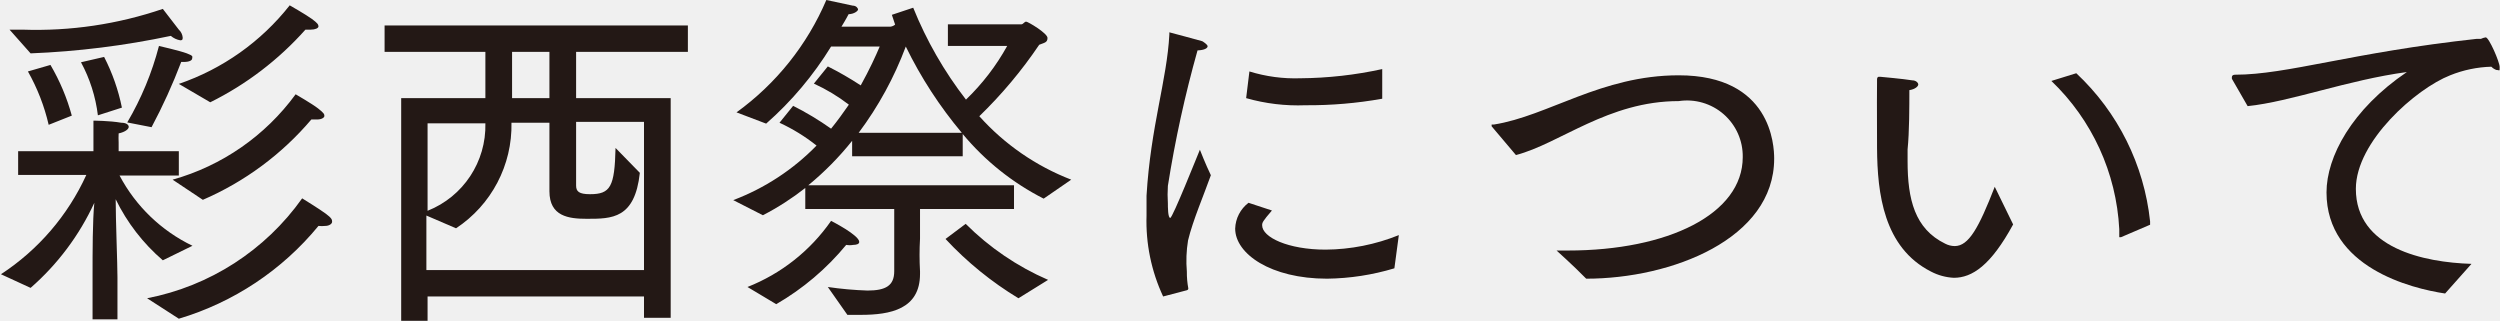
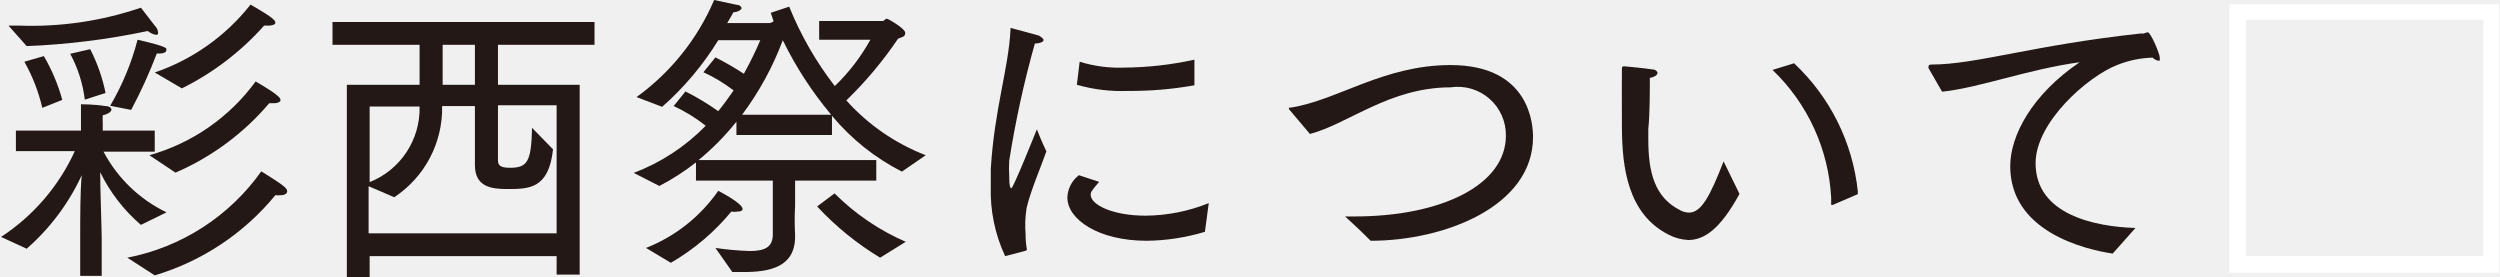
- <svg xmlns="http://www.w3.org/2000/svg" width="29.72mm" height="3.81mm" viewBox="0 0 84.26 10.81">
+ <svg xmlns="http://www.w3.org/2000/svg" width="34.4mm" height="3.81mm" viewBox="0 0 97.52 10.81">
  <defs>
-     <style>.cls-1{fill:#231815;}</style>
+     <style>.cls-1{fill:#231815;}.cls-2{fill:#fff;}</style>
  </defs>
  <g id="レイヤー_2" data-name="レイヤー 2">
    <g id="レイヤー_1-2" data-name="レイヤー 1">
      <path class="cls-1" d="M0,9.25A7.93,7.93,0,0,0,2.88,5.9l-2.3,0V5.1H3.12V4.68s0-.21,0-.61c0,0,.54,0,.94.07.17,0,.25.07.25.14s-.11.17-.34.22a3,3,0,0,0,0,.31V5.1H6v.82l-2,0A5.46,5.46,0,0,0,6.46,8.29l-1,.49A6.42,6.42,0,0,1,3.87,6.72c0,.7.06,2.18.06,2.63v1.42H3.09V9.28c0-.79,0-1.84.06-2.44A8.58,8.58,0,0,1,1,9.71ZM.29,1H.73A13.22,13.22,0,0,0,5.46.3L6,1a.41.41,0,0,1,.13.26c0,.06,0,.1-.08.1a.66.66,0,0,1-.32-.15A28.21,28.21,0,0,1,1,1.8ZM1.67,2.19A7,7,0,0,1,2.39,3.9s-.78.31-.78.31a6.75,6.75,0,0,0-.7-1.8Zm1.81-.27a6.59,6.59,0,0,1,.6,1.71s-.81.26-.81.26A5.05,5.05,0,0,0,2.7,2.1Zm.78,2.21A10.09,10.09,0,0,0,5.33,1.55s.7.16.94.25.18.11.18.17-.08.12-.29.12H6.08a19,19,0,0,1-1,2.2Zm.67,5.93a8.36,8.36,0,0,0,5.23-3.37s.6.37.8.52.21.2.21.27-.1.14-.23.14a1,1,0,0,1-.23,0A9.66,9.66,0,0,1,6,10.75Zm.86-4A7.72,7.72,0,0,0,9.94,3.18s.57.33.76.48.21.19.21.25-.1.12-.24.12l-.2,0A10,10,0,0,1,6.81,6.74ZM6,2.83A8.1,8.1,0,0,0,9.74.18s.56.32.75.46.22.19.22.25S10.6,1,10.45,1l-.18,0A10.6,10.6,0,0,1,7.06,3.45Z" />
      <path class="cls-1" d="M13.5,3.31h2.84c0-.49,0-1.14,0-1.56h-3.4V.86H23.17v.89H19.4V3.31h3.19v7.41h-.9V10h-7.3v.82H13.5Zm8.19,5.8v-5H19.4V6.26c0,.2.1.29.47.29.69,0,.83-.25.86-1.56l.82.84c-.17,1.55-.94,1.55-1.79,1.55-.61,0-1.26-.08-1.26-.93V4.14H17.22A4.16,4.16,0,0,1,15.35,7.7l-1-.43V9.11Zm-7.3-2a3.09,3.09,0,0,0,1.95-2.95H14.39ZM18.5,3.31V1.75H17.24c0,.22,0,1,0,1.56Z" />
      <path class="cls-1" d="M27.89,9.68a11.86,11.86,0,0,0,1.34.12c.62,0,.9-.17.9-.65V7.05h-3V6.34a9,9,0,0,1-1.43.92l-1-.51a7.76,7.76,0,0,0,2.81-1.84,6.13,6.13,0,0,0-1.25-.77l.46-.57A10,10,0,0,1,28,4.34c.22-.27.42-.55.6-.81a6.12,6.12,0,0,0-1.18-.71l.47-.58A11.13,11.13,0,0,1,29,2.88c.3-.54.51-1,.64-1.31H28a11.39,11.39,0,0,1-2.19,2.6l-1-.38A9.06,9.06,0,0,0,27.84,0l.89.19c.12,0,.18.09.18.13s-.11.15-.32.16c0,0-.08.16-.24.42H30a.3.3,0,0,0,.16-.07L30.05.5l.72-.24a13,13,0,0,0,1.78,3.1,7.63,7.63,0,0,0,1.39-1.81h-2V.82h2.48c.06,0,.1-.09.16-.09s.72.39.72.55-.11.16-.28.23A15.11,15.11,0,0,1,33,3.92,8.06,8.06,0,0,0,36.1,6.06l-.93.64a8.66,8.66,0,0,1-2.73-2.18v.75H28.71V4.75a10,10,0,0,1-1.48,1.5h6.94v.8H31v1a9.53,9.53,0,0,0,0,1.1v.09c0,1.19-1,1.38-2,1.38h-.45Zm-2.71,0A6.21,6.21,0,0,0,28,7.45s.95.48.95.71c0,.07-.09.1-.2.1a.67.67,0,0,1-.24,0,8.7,8.7,0,0,1-2.36,2Zm7.23-5.2a14.19,14.19,0,0,1-1.89-2.91,11.66,11.66,0,0,1-1.59,2.91Zm.13,3.07a9,9,0,0,0,2.78,1.89l-1,.62a11.44,11.44,0,0,1-2.46-2Z" />
      <path class="cls-1" d="M39.2,10a6,6,0,0,1-.56-2.73c0-.23,0-.46,0-.67.14-2.34.69-3.9.77-5.44,0-.06,0-.07,0-.07s1.09.29,1.11.3.18.11.18.17-.09.13-.34.14a39.81,39.81,0,0,0-1,4.57,4.49,4.49,0,0,0,0,.59c0,.11,0,.49.08.49s.92-2.11,1-2.3c0,0,.19.49.37.86-.23.65-.61,1.53-.77,2.2A4.26,4.26,0,0,0,40,9.16a2.87,2.87,0,0,0,.05.57v0s0,.05-.05.06Zm3.67-2.9c-.32.37-.33.41-.33.5,0,.4.87.82,2.14.82a6.72,6.72,0,0,0,2.47-.49L47,9.05a8.21,8.21,0,0,1-2.27.35c-1.9,0-3.1-.84-3.1-1.69a1.14,1.14,0,0,1,.45-.87Zm-.76-4.69a5.22,5.22,0,0,0,1.72.23,13.34,13.34,0,0,0,2.76-.31v1A14.18,14.18,0,0,1,44,3.55a6.37,6.37,0,0,1-2-.24Z" />
      <path class="cls-1" d="M50.28,4.26l0-.06s0,0,.08,0c1.83-.29,3.62-1.66,6.23-1.66,3.12,0,3.22,2.36,3.22,2.81,0,2.71-3.46,4.05-6.34,4.05h0c-.43-.44-1-.95-1-.95h.38c3.38,0,5.9-1.23,5.9-3.15a1.88,1.88,0,0,0-2.16-1.89c-2.38,0-4,1.43-5.49,1.82Z" />
      <path class="cls-1" d="M67.87,7.57c-.75,1.38-1.38,1.8-2,1.8a1.85,1.85,0,0,1-.77-.21C63.5,8.35,63.29,6.52,63.28,5s0-1.85,0-2.33c0,0,0-.08.06-.08l.05,0s.78.07,1.08.12c.12,0,.2.08.2.14s-.1.16-.3.19c0,.53,0,1.42-.06,2,0,.14,0,.27,0,.4,0,1.28.24,2.28,1.27,2.78a.71.71,0,0,0,.32.08c.47,0,.81-.61,1.35-2ZM71.51,8l-.06,0s0,0,0-.07v-.2a7.45,7.45,0,0,0-2.29-5L70,2.47a8,8,0,0,1,2.49,5v.11Z" />
      <path class="cls-1" d="M75.25,2.66a.19.19,0,0,1,0-.07s0-.07.11-.07c1.75,0,3.93-.75,8.15-1.21l.14,0a.58.58,0,0,1,.16-.05c.11,0,.47.83.47,1s0,.1-.11.1A.45.45,0,0,1,84,2.25a4,4,0,0,0-1.39.29c-1.15.45-3.18,2.23-3.18,3.83,0,2,2.29,2.48,3.9,2.53l-.89,1c-1.14-.17-4-.88-4-3.41,0-1.2.85-2.8,2.71-4.06-2,.27-3.92,1-5.37,1.15Z" />
+       <path class="cls-2" d="M87,.17H97.52V10.65H87ZM96.91,10V.77H87.64V10Z" />
    </g>
  </g>
</svg>
